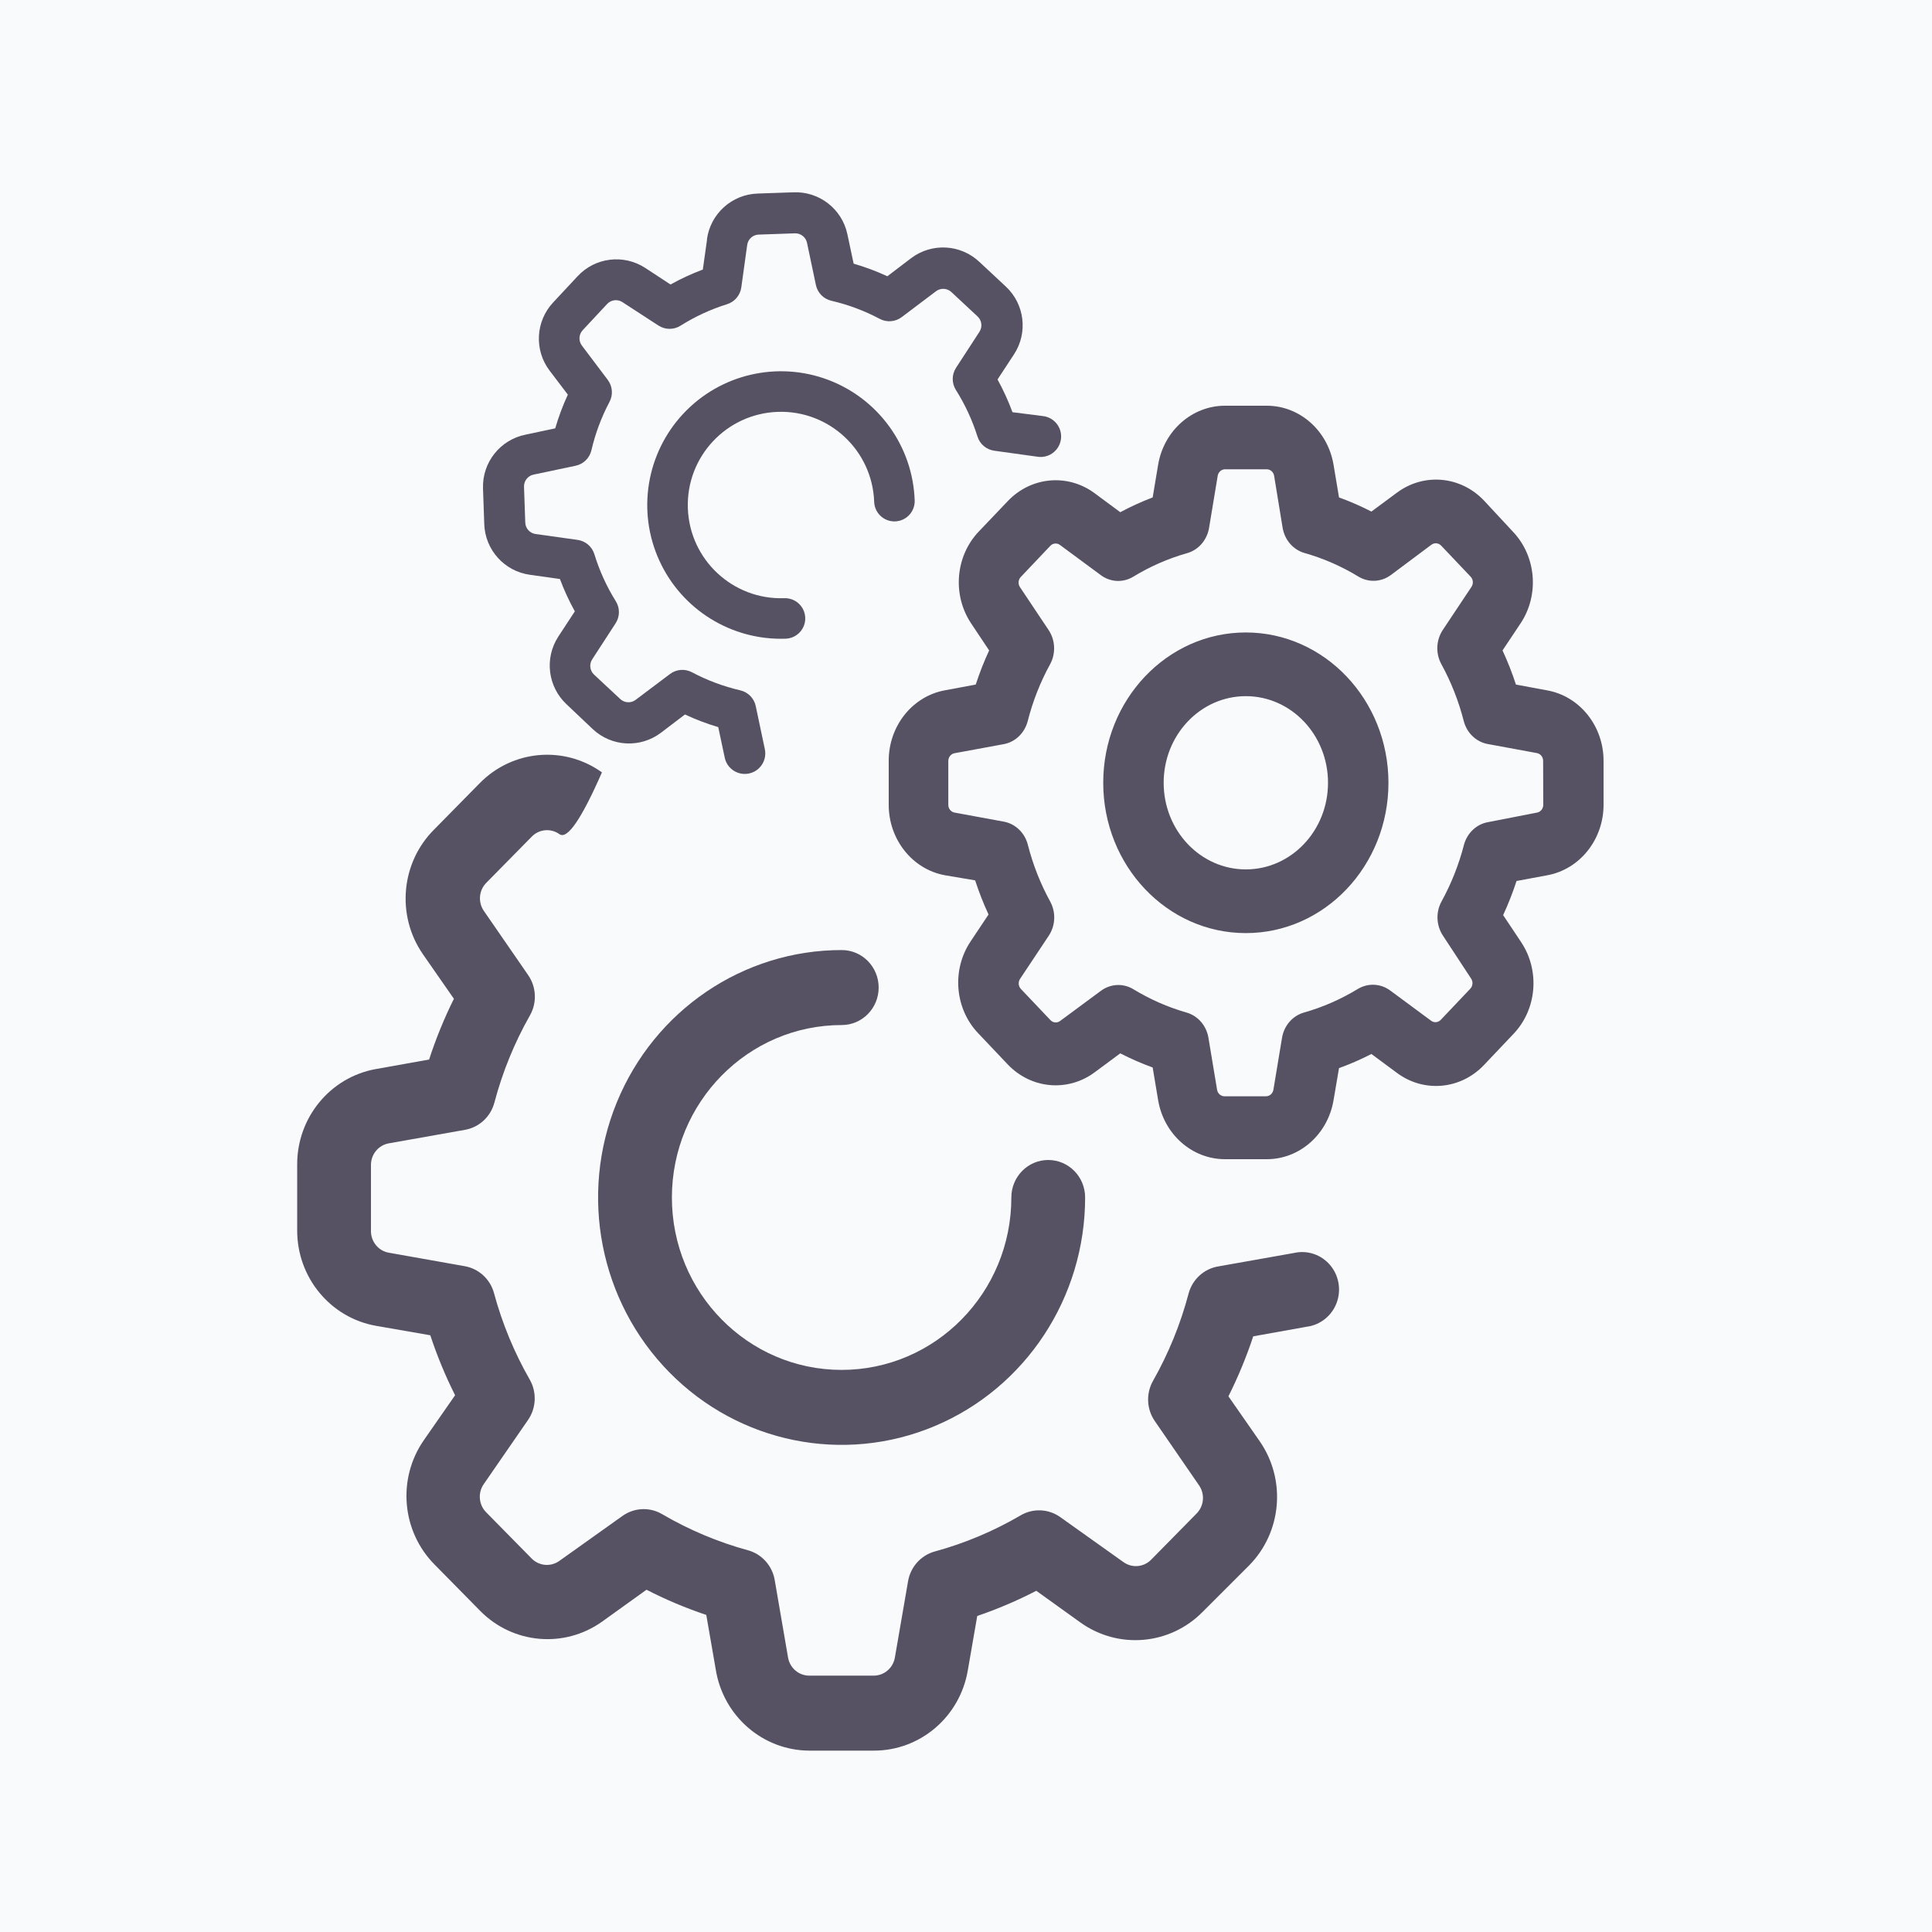
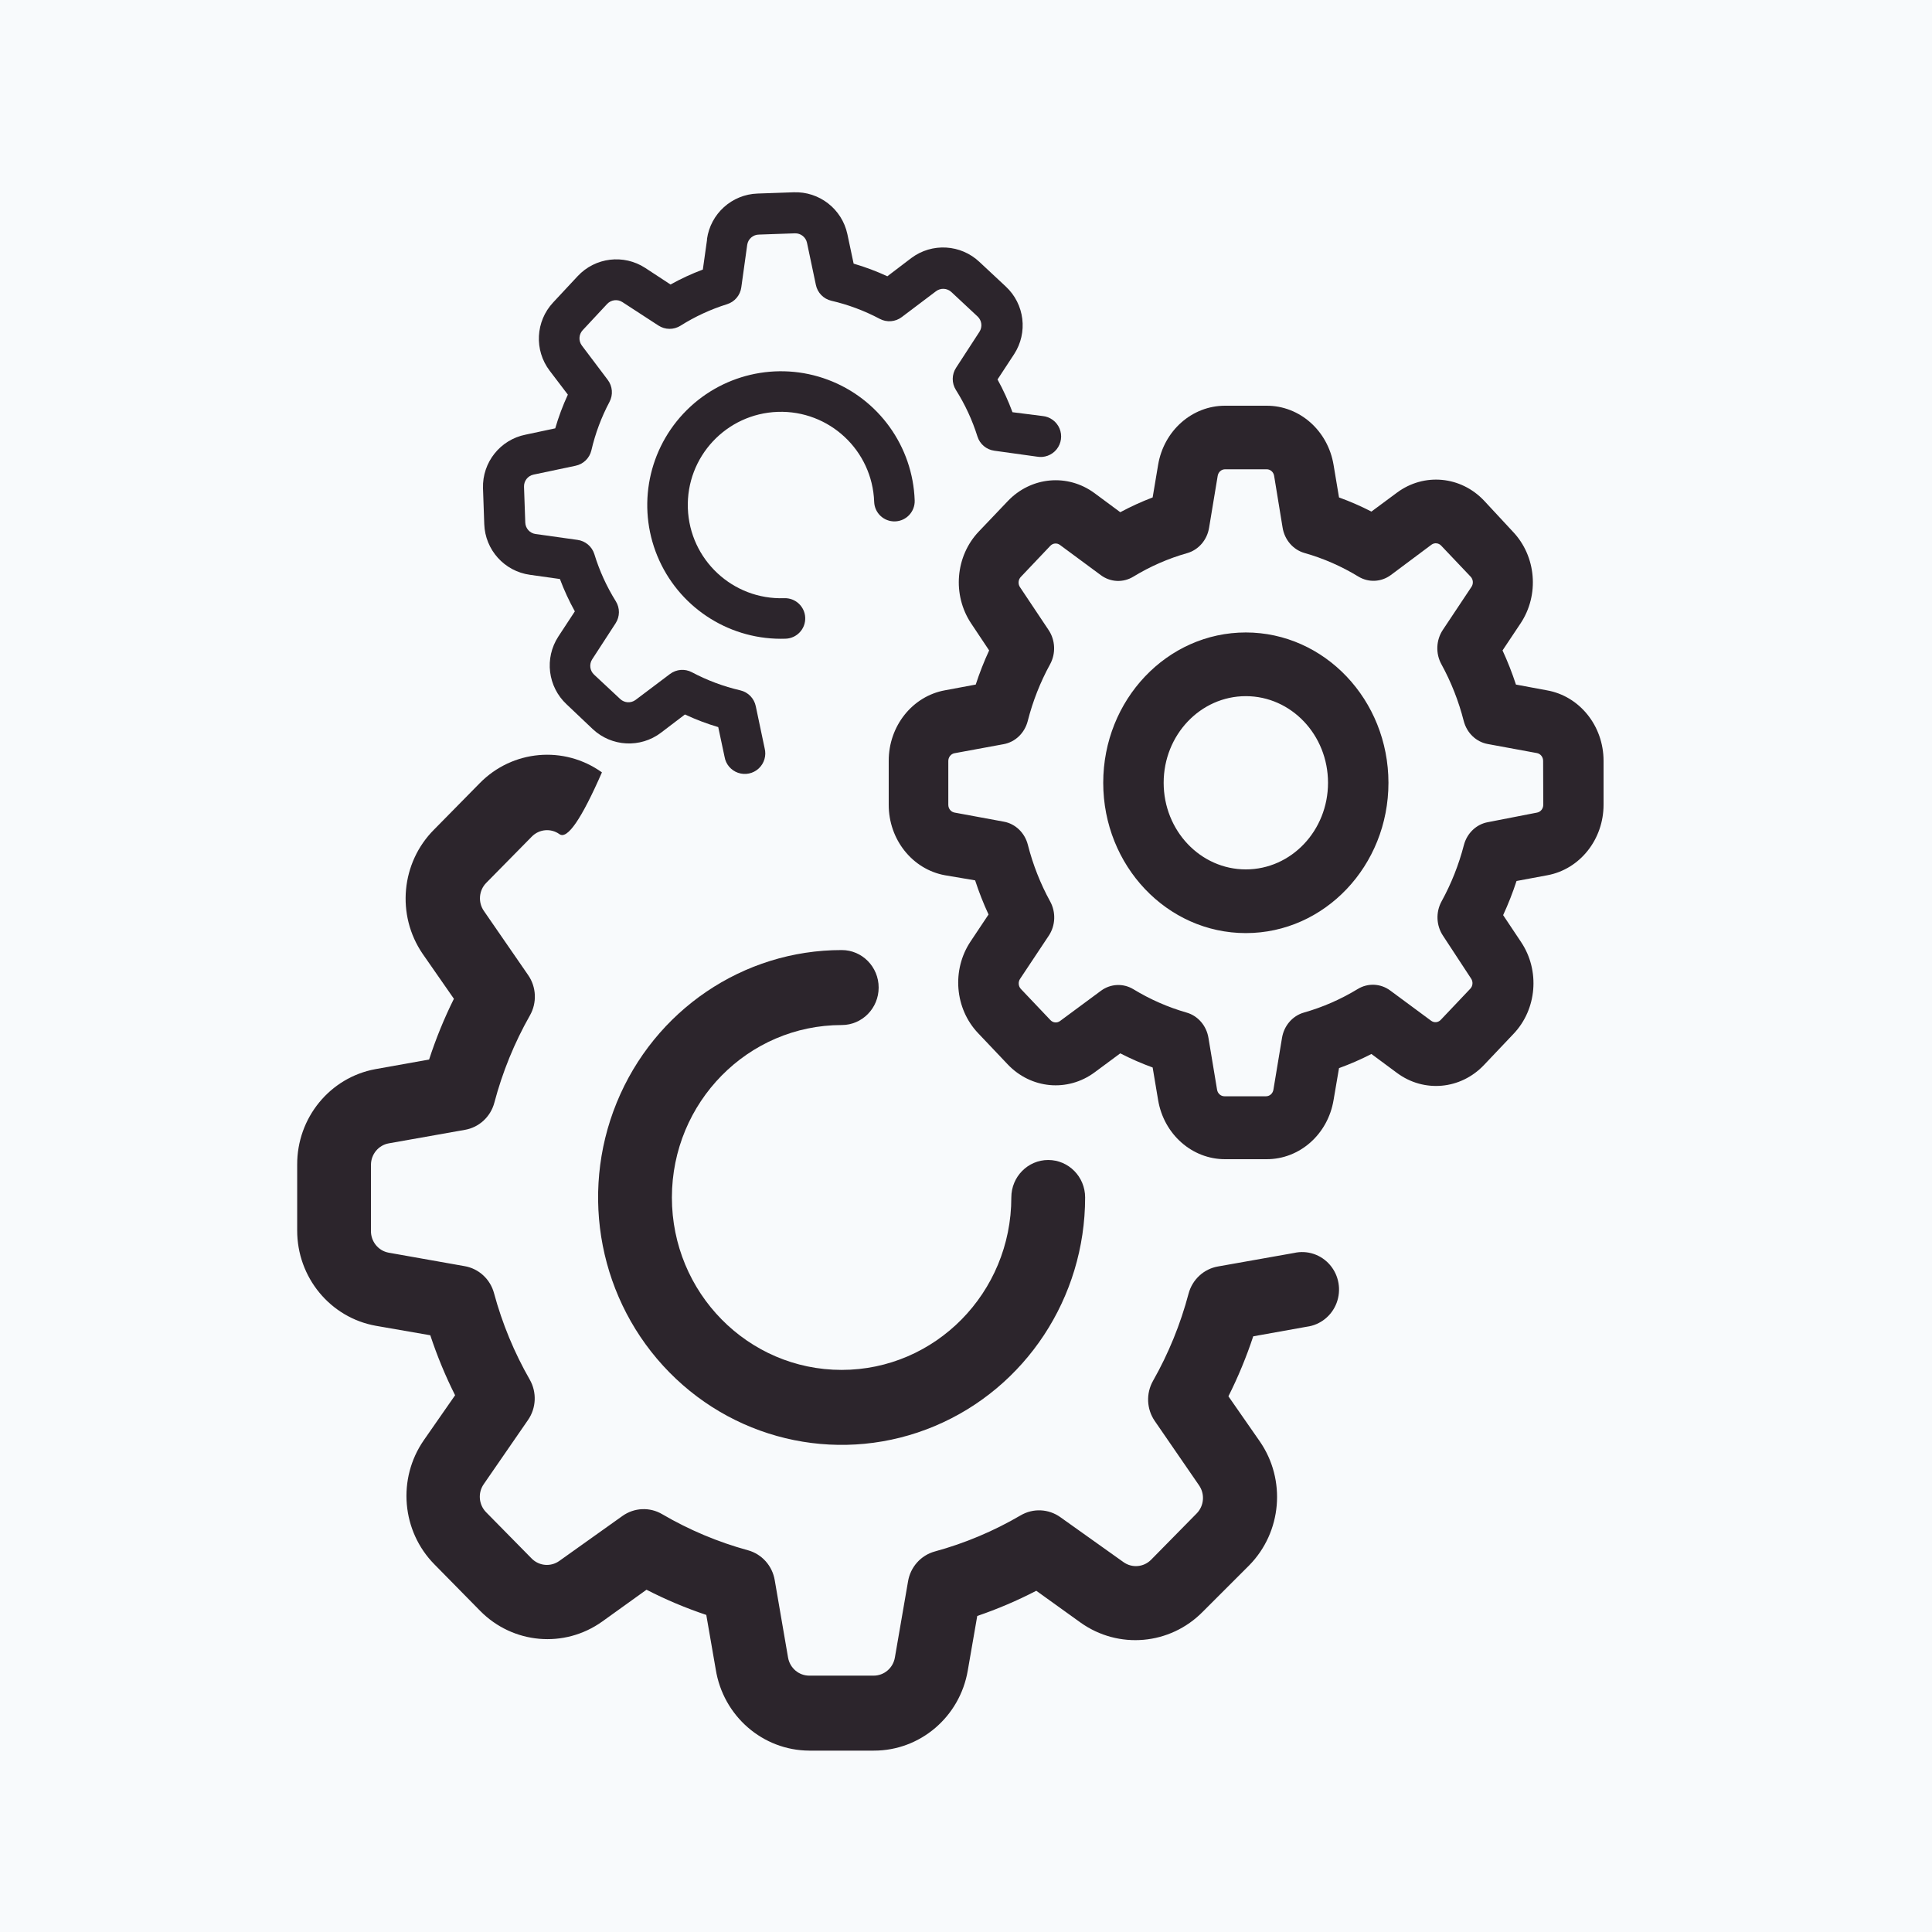
- <svg xmlns="http://www.w3.org/2000/svg" width="100px" height="100px" viewBox="0 0 100 100" version="1.1" style="background: #F8FAFC;">
-   <defs />
-   <g id="Desktop" stroke="none" stroke-width="1" fill="none" fill-rule="evenodd">
-     <g id="gears">
-       <rect fill="#F8FAFC" x="0" y="0" width="100" height="100" />
-       <g id="noun_Gears_843318_565163-(2)" transform="translate(15, 9)" fill="#565163" fill-rule="nonzero">
-         <path d="M68,30.382 L68,32.651 C68.001,34.451 66.774,35.992 65.091,36.303 L63.496,36.6 C63.299,37.203 63.067,37.794 62.802,38.367 L63.734,39.765 C64.716,41.238 64.55,43.242 63.34,44.512 L61.814,46.121 C60.608,47.396 58.707,47.571 57.31,46.536 L55.984,45.554 C55.44,45.834 54.88,46.078 54.307,46.286 L54.026,47.934 C53.733,49.709 52.27,51.004 50.56,51 L48.408,51 C46.7,51.001 45.238,49.708 44.943,47.934 L44.662,46.253 C44.089,46.045 43.529,45.801 42.985,45.521 L41.659,46.503 C40.262,47.538 38.361,47.363 37.155,46.088 L35.629,44.479 C34.419,43.209 34.253,41.205 35.235,39.732 L36.167,38.334 C35.901,37.761 35.669,37.171 35.473,36.567 L33.909,36.303 C32.225,35.995 30.996,34.452 31,32.651 L31,30.382 C30.996,28.581 32.225,27.038 33.909,26.73 L35.504,26.433 C35.701,25.829 35.932,25.239 36.198,24.666 L35.266,23.268 C34.283,21.793 34.449,19.787 35.66,18.514 L37.155,16.945 C38.361,15.67 40.262,15.495 41.659,16.53 L42.985,17.512 C43.528,17.221 44.088,16.965 44.662,16.747 L44.943,15.066 C45.238,13.292 46.7,11.999 48.408,12 L50.56,12 C52.27,11.996 53.733,13.291 54.026,15.066 L54.307,16.747 C54.88,16.955 55.44,17.199 55.984,17.479 L57.31,16.497 C58.707,15.462 60.608,15.637 61.814,16.912 L63.309,18.521 C64.518,19.791 64.685,21.795 63.703,23.268 L62.771,24.666 C63.036,25.239 63.268,25.83 63.465,26.433 L65.06,26.73 C66.757,27.024 68.001,28.57 68,30.382 Z M64.872,30.382 C64.872,30.185 64.738,30.015 64.553,29.98 L62.014,29.512 C61.411,29.406 60.923,28.94 60.763,28.319 C60.5,27.289 60.111,26.301 59.605,25.378 C59.3,24.822 59.33,24.13 59.68,23.604 L61.163,21.376 C61.273,21.212 61.254,20.989 61.119,20.848 L59.593,19.24 C59.458,19.1 59.248,19.08 59.092,19.193 L56.991,20.763 C56.492,21.132 55.836,21.163 55.308,20.842 C54.433,20.309 53.495,19.899 52.518,19.622 C51.929,19.453 51.487,18.938 51.386,18.303 L50.948,15.626 C50.915,15.432 50.754,15.29 50.567,15.29 L48.408,15.29 C48.219,15.291 48.057,15.436 48.027,15.633 L47.583,18.31 C47.482,18.945 47.04,19.46 46.451,19.629 C45.474,19.905 44.536,20.315 43.661,20.848 C43.133,21.17 42.476,21.139 41.978,20.769 L39.864,19.207 C39.709,19.091 39.497,19.11 39.363,19.253 L37.837,20.862 C37.702,21.002 37.683,21.226 37.793,21.389 L39.276,23.611 C39.626,24.136 39.656,24.828 39.351,25.385 C38.845,26.307 38.456,27.296 38.194,28.325 C38.033,28.946 37.545,29.412 36.943,29.519 L34.403,29.987 C34.218,30.022 34.084,30.191 34.084,30.389 L34.084,32.657 C34.084,32.857 34.222,33.027 34.409,33.059 L36.949,33.527 C37.551,33.634 38.04,34.1 38.2,34.721 C38.462,35.75 38.851,36.739 39.357,37.662 C39.662,38.218 39.633,38.91 39.282,39.435 L37.8,41.664 C37.69,41.827 37.708,42.05 37.843,42.191 L39.37,43.8 C39.503,43.943 39.715,43.962 39.87,43.846 L41.984,42.284 C42.483,41.914 43.139,41.883 43.667,42.204 C44.531,42.73 45.456,43.135 46.419,43.411 C47.009,43.58 47.451,44.095 47.551,44.73 L47.996,47.407 C48.029,47.601 48.19,47.743 48.377,47.743 L50.529,47.743 C50.717,47.743 50.877,47.601 50.911,47.407 L51.355,44.73 C51.455,44.095 51.898,43.58 52.487,43.411 C53.463,43.134 54.401,42.724 55.277,42.191 C55.804,41.87 56.461,41.901 56.959,42.27 L59.074,43.833 C59.229,43.949 59.441,43.929 59.574,43.787 L61.1,42.178 C61.236,42.037 61.254,41.814 61.144,41.651 L59.687,39.429 C59.339,38.905 59.309,38.216 59.612,37.662 C60.115,36.747 60.504,35.767 60.769,34.747 C60.929,34.126 61.418,33.66 62.02,33.554 L64.56,33.059 C64.744,33.024 64.879,32.855 64.879,32.657 L64.872,30.382 Z M56.866,31.516 C56.866,35.813 53.561,39.297 49.484,39.297 C45.408,39.297 42.103,35.813 42.103,31.516 C42.103,27.22 45.408,23.736 49.484,23.736 C53.559,23.74 56.862,27.221 56.866,31.516 Z M53.738,31.516 C53.738,29.04 51.834,27.033 49.484,27.033 C47.135,27.033 45.231,29.04 45.231,31.516 C45.231,33.993 47.135,36 49.484,36 C51.834,36 53.738,33.993 53.738,31.516 Z" id="Shape" />
-         <g id="Big-Gear" transform="translate(0, 30)">
-           <path d="M19.777,22.981 C19.777,27.91 23.71,31.906 28.562,31.906 C33.413,31.906 37.347,27.91 37.347,22.981 C37.347,21.909 38.202,21.041 39.256,21.041 C40.311,21.041 41.166,21.909 41.166,22.981 C41.166,28.161 38.094,32.831 33.383,34.813 C28.673,36.794 23.251,35.697 19.647,32.033 C16.042,28.369 14.966,22.86 16.919,18.075 C18.873,13.29 23.471,10.172 28.569,10.175 C29.624,10.175 30.479,11.044 30.479,12.115 C30.479,13.187 29.624,14.056 28.569,14.056 C23.717,14.056 19.781,18.05 19.777,22.981 Z" id="Path" />
-           <path d="M7.272,30.113 C7.624,31.179 8.053,32.217 8.556,33.218 L6.936,35.546 C5.556,37.539 5.788,40.252 7.486,41.973 L9.847,44.371 C11.54,46.096 14.21,46.332 16.172,44.93 L18.463,43.284 C19.461,43.797 20.495,44.233 21.557,44.588 L22.046,47.405 C22.431,49.822 24.479,51.602 26.889,51.612 L30.227,51.612 C32.628,51.617 34.684,49.864 35.093,47.46 L35.582,44.642 C36.631,44.285 37.652,43.849 38.638,43.339 L40.929,44.984 C42.891,46.383 45.559,46.148 47.254,44.425 L49.653,42.027 C51.351,40.306 51.583,37.593 50.203,35.601 L48.583,33.272 C49.086,32.271 49.515,31.233 49.867,30.168 L52.64,29.671 C53.337,29.581 53.93,29.108 54.182,28.441 C54.434,27.773 54.304,27.019 53.844,26.478 C53.384,25.937 52.669,25.697 51.983,25.853 L48.049,26.551 C47.313,26.676 46.716,27.225 46.521,27.956 C46.103,29.536 45.484,31.055 44.68,32.473 C44.311,33.126 44.346,33.936 44.772,34.553 L47.063,37.882 C47.374,38.332 47.323,38.944 46.941,39.334 L44.581,41.732 C44.197,42.12 43.595,42.172 43.152,41.856 L39.883,39.528 C39.274,39.093 38.472,39.056 37.828,39.435 C36.432,40.252 34.938,40.881 33.382,41.305 C32.662,41.504 32.122,42.11 31.999,42.857 L31.319,46.792 C31.227,47.336 30.762,47.732 30.219,47.731 L26.889,47.731 C26.346,47.732 25.882,47.336 25.789,46.792 L25.101,42.795 C24.978,42.048 24.438,41.442 23.719,41.243 C22.163,40.818 20.669,40.189 19.273,39.373 C18.629,38.994 17.827,39.03 17.218,39.466 L13.949,41.794 C13.506,42.11 12.904,42.058 12.52,41.67 L10.16,39.272 C9.778,38.882 9.726,38.27 10.037,37.82 L12.329,34.499 C12.757,33.88 12.793,33.065 12.421,32.411 C11.617,31.008 10.995,29.505 10.572,27.94 C10.377,27.209 9.78,26.661 9.044,26.536 L5.11,25.837 C4.567,25.734 4.181,25.242 4.201,24.681 L4.201,21.289 C4.205,20.74 4.594,20.273 5.126,20.179 L9.06,19.481 C9.795,19.356 10.392,18.807 10.588,18.076 C11.005,16.495 11.624,14.976 12.428,13.559 C12.801,12.904 12.765,12.089 12.337,11.471 L10.045,8.149 C9.734,7.699 9.785,7.087 10.167,6.698 L12.528,4.3 C12.911,3.912 13.514,3.859 13.956,4.176 C14.362,4.466 15.095,3.4 16.156,0.978 C14.195,-0.425 11.525,-0.189 9.831,1.537 L7.471,3.935 C5.757,5.646 5.505,8.363 6.875,10.369 L8.494,12.697 C7.99,13.711 7.561,14.762 7.211,15.841 L4.438,16.337 C2.082,16.767 0.37,18.856 0.382,21.289 L0.382,24.681 C0.376,27.118 2.098,29.205 4.461,29.624 L7.272,30.113 Z" id="Path" />
-         </g>
-         <g id="Big-Gear" transform="translate(25, 16) rotate(88) translate(-25, -16) translate(10, 1)">
-           <path d="M11.329,14.615 C11.329,17.28 13.489,19.44 16.154,19.44 C18.819,19.44 20.979,17.28 20.979,14.615 C20.979,14.036 21.449,13.566 22.028,13.566 C22.607,13.566 23.077,14.036 23.077,14.615 C23.077,17.416 21.39,19.94 18.802,21.012 C16.215,22.083 13.237,21.49 11.257,19.509 C9.278,17.528 8.686,14.55 9.759,11.963 C10.832,9.376 13.358,7.691 16.158,7.692 C16.737,7.692 17.207,8.162 17.207,8.741 C17.207,9.321 16.737,9.79 16.158,9.79 C13.493,9.79 11.331,11.95 11.329,14.615 Z" id="Path" />
-           <path d="M2.291,17.962 L3.833,18.234 C4.029,18.817 4.267,19.385 4.547,19.933 L3.646,21.207 C2.878,22.298 3.007,23.783 3.952,24.724 L5.265,26.037 C6.207,26.981 7.693,27.11 8.784,26.343 L10.059,25.442 C10.614,25.723 11.189,25.961 11.78,26.156 L12.052,27.698 C12.266,29.02 13.406,29.994 14.746,30 L16.603,30 C17.939,30.003 19.082,29.043 19.31,27.727 L19.582,26.185 C20.166,25.99 20.734,25.751 21.282,25.472 L22.557,26.372 C23.649,27.138 25.133,27.009 26.076,26.067 L27.41,24.754 C28.355,23.812 28.484,22.327 27.716,21.237 L26.815,19.962 C27.095,19.414 27.334,18.847 27.529,18.263 L29.072,17.991 C29.46,17.942 29.79,17.683 29.93,17.318 C30.07,16.953 29.998,16.54 29.742,16.244 C29.486,15.948 29.088,15.816 28.706,15.901 L26.518,16.284 C26.108,16.352 25.777,16.652 25.668,17.053 C25.435,17.918 25.091,18.749 24.644,19.525 C24.438,19.882 24.458,20.326 24.695,20.663 L25.969,22.486 C26.143,22.732 26.114,23.067 25.901,23.28 L24.588,24.593 C24.375,24.805 24.04,24.834 23.794,24.66 L21.975,23.386 C21.636,23.148 21.19,23.128 20.832,23.335 C20.055,23.783 19.224,24.127 18.358,24.359 C17.958,24.468 17.658,24.799 17.589,25.208 L17.211,27.362 C17.159,27.659 16.901,27.876 16.599,27.876 L14.746,27.876 C14.444,27.876 14.186,27.659 14.134,27.362 L13.752,25.174 C13.683,24.765 13.383,24.434 12.983,24.325 C12.117,24.092 11.286,23.748 10.509,23.301 C10.151,23.094 9.705,23.114 9.366,23.352 L7.547,24.627 C7.301,24.8 6.966,24.771 6.753,24.559 L5.44,23.246 C5.227,23.033 5.198,22.698 5.372,22.452 L6.646,20.634 C6.885,20.295 6.905,19.849 6.697,19.491 C6.25,18.723 5.904,17.901 5.669,17.044 C5.56,16.644 5.228,16.344 4.819,16.275 L2.631,15.893 C2.328,15.836 2.113,15.567 2.125,15.26 L2.125,13.404 C2.127,13.104 2.343,12.848 2.639,12.796 L4.828,12.414 C5.237,12.346 5.569,12.045 5.678,11.645 C5.91,10.78 6.254,9.949 6.702,9.173 C6.909,8.815 6.889,8.369 6.651,8.03 L5.376,6.212 C5.203,5.966 5.231,5.631 5.444,5.418 L6.757,4.105 C6.97,3.893 7.305,3.864 7.552,4.037 L9.37,5.312 C9.709,5.55 10.155,5.57 10.514,5.363 C11.282,4.915 12.104,4.568 12.961,4.33 C13.362,4.222 13.662,3.89 13.731,3.481 L14.113,1.293 C14.198,0.911 14.067,0.514 13.77,0.258 C13.474,0.002 13.061,-0.07 12.696,0.07 C12.33,0.21 12.072,0.54 12.022,0.928 L11.771,2.474 C11.181,2.669 10.605,2.907 10.05,3.188 L8.775,2.287 C7.684,1.52 6.199,1.649 5.257,2.593 L3.944,3.906 C2.99,4.842 2.85,6.329 3.612,7.427 L4.513,8.701 C4.232,9.256 3.994,9.831 3.799,10.422 L2.257,10.694 C0.946,10.929 -0.006,12.072 3.31968967e-05,13.404 L3.31968967e-05,15.26 C-0.003,16.594 0.955,17.736 2.269,17.966 L2.291,17.962 Z" id="Path" />
-         </g>
-       </g>
-     </g>
-   </g>
+ <svg xmlns="http://www.w3.org/2000/svg" width="100" height="100" viewBox="0 0 100 100" fill="none">
+   <path d="M100 0H0V100H100V0Z" fill="#F8FAFC" />
+   <path d="M83 39.382V41.651C83.001 43.451 81.774 44.992 80.091 45.303L78.496 45.6C78.299 46.203 78.067 46.794 77.802 47.367L78.734 48.765C79.716 50.237 79.55 52.242 78.34 53.512L76.814 55.121C75.608 56.396 73.707 56.571 72.31 55.536L70.984 54.554C70.44 54.834 69.88 55.078 69.307 55.286L69.026 56.934C68.733 58.709 67.27 60.004 65.56 60H63.408C61.7 60.001 60.238 58.708 59.943 56.934L59.661 55.253C59.089 55.045 58.529 54.801 57.985 54.521L56.659 55.503C55.262 56.538 53.361 56.363 52.155 55.088L50.629 53.479C49.419 52.209 49.253 50.205 50.235 48.732L51.167 47.334C50.901 46.761 50.669 46.171 50.472 45.567L48.909 45.303C47.224 44.995 45.996 43.452 46 41.651V39.382C45.996 37.581 47.224 36.038 48.909 35.73L50.504 35.433C50.701 34.83 50.932 34.239 51.198 33.666L50.266 32.268C49.283 30.793 49.45 28.787 50.66 27.514L52.155 25.945C53.361 24.67 55.262 24.495 56.659 25.53L57.985 26.512C58.528 26.221 59.088 25.965 59.661 25.747L59.943 24.066C60.238 22.292 61.7 20.999 63.408 21H65.56C67.27 20.996 68.733 22.291 69.026 24.066L69.307 25.747C69.88 25.955 70.44 26.199 70.984 26.479L72.31 25.497C73.707 24.462 75.608 24.637 76.814 25.912L78.308 27.521C79.518 28.791 79.685 30.795 78.703 32.268L77.771 33.666C78.036 34.239 78.268 34.83 78.465 35.433L80.06 35.73C81.757 36.024 83.001 37.57 83 39.382ZM79.872 39.382C79.872 39.185 79.738 39.015 79.553 38.98L77.014 38.512C76.411 38.406 75.923 37.94 75.763 37.319C75.5 36.289 75.111 35.301 74.605 34.378C74.3 33.822 74.33 33.13 74.68 32.604L76.163 30.376C76.273 30.212 76.254 29.989 76.119 29.848L74.593 28.24C74.458 28.1 74.248 28.08 74.093 28.193L71.991 29.763C71.492 30.132 70.836 30.163 70.308 29.842C69.433 29.309 68.495 28.898 67.518 28.622C66.929 28.453 66.487 27.938 66.386 27.303L65.948 24.626C65.915 24.432 65.754 24.29 65.567 24.29H63.408C63.219 24.291 63.057 24.436 63.027 24.633L62.583 27.31C62.482 27.945 62.04 28.46 61.451 28.629C60.474 28.905 59.536 29.315 58.661 29.848C58.133 30.17 57.476 30.139 56.978 29.769L54.864 28.207C54.709 28.091 54.497 28.11 54.363 28.253L52.837 29.861C52.702 30.002 52.683 30.226 52.793 30.389L54.276 32.611C54.627 33.136 54.656 33.828 54.351 34.385C53.845 35.307 53.456 36.296 53.194 37.325C53.033 37.946 52.545 38.413 51.943 38.519L49.403 38.987C49.218 39.022 49.084 39.191 49.084 39.389V41.657C49.084 41.857 49.222 42.027 49.409 42.059L51.949 42.528C52.551 42.634 53.04 43.1 53.2 43.721C53.462 44.75 53.851 45.739 54.357 46.661C54.662 47.218 54.633 47.91 54.282 48.435L52.8 50.664C52.69 50.827 52.708 51.05 52.843 51.191L54.37 52.8C54.503 52.943 54.715 52.962 54.87 52.846L56.984 51.283C57.483 50.914 58.139 50.883 58.667 51.204C59.531 51.73 60.456 52.135 61.419 52.411C62.009 52.58 62.451 53.095 62.551 53.73L62.996 56.407C63.029 56.601 63.19 56.743 63.377 56.743H65.529C65.717 56.743 65.877 56.601 65.911 56.407L66.355 53.73C66.455 53.095 66.898 52.58 67.487 52.411C68.463 52.134 69.401 51.724 70.277 51.191C70.804 50.87 71.461 50.901 71.959 51.27L74.074 52.833C74.229 52.949 74.441 52.929 74.574 52.787L76.1 51.178C76.236 51.037 76.254 50.814 76.144 50.651L74.687 48.429C74.339 47.905 74.309 47.216 74.612 46.661C75.115 45.747 75.504 44.767 75.769 43.747C75.929 43.126 76.418 42.66 77.02 42.554L79.56 42.059C79.744 42.024 79.879 41.855 79.879 41.657L79.872 39.382ZM71.866 40.517C71.866 44.813 68.561 48.297 64.484 48.297C60.408 48.297 57.103 44.813 57.103 40.517C57.103 36.22 60.408 32.736 64.484 32.736C68.559 32.74 71.862 36.221 71.866 40.517ZM68.738 40.517C68.738 38.04 66.834 36.033 64.484 36.033C62.135 36.033 60.231 38.04 60.231 40.517C60.231 42.993 62.135 45 64.484 45C66.834 45 68.738 42.993 68.738 40.517Z" fill="#2C252C" />
+   <path d="M34.777 61.981C34.777 66.91 38.71 70.906 43.562 70.906C48.413 70.906 52.346 66.91 52.346 61.981C52.346 60.909 53.202 60.041 54.256 60.041C55.311 60.041 56.166 60.909 56.166 61.981C56.166 67.161 53.094 71.831 48.383 73.813C43.673 75.794 38.251 74.697 34.647 71.033C31.043 67.369 29.966 61.86 31.919 57.075C33.873 52.29 38.471 49.172 43.569 49.175C44.624 49.175 45.479 50.044 45.479 51.115C45.479 52.187 44.624 53.056 43.569 53.056C38.717 53.056 34.781 57.05 34.777 61.981Z" fill="#2C252C" />
+   <path d="M22.272 69.113C22.624 70.179 23.052 71.217 23.556 72.218L21.936 74.546C20.556 76.539 20.788 79.252 22.486 80.972L24.846 83.371C26.54 85.096 29.21 85.332 31.172 83.93L33.463 82.284C34.461 82.797 35.495 83.233 36.557 83.588L37.046 86.405C37.431 88.822 39.479 90.602 41.889 90.612H45.227C47.628 90.617 49.684 88.864 50.093 86.46L50.582 83.642C51.631 83.285 52.652 82.849 53.638 82.338L55.929 83.984C57.891 85.383 60.559 85.147 62.254 83.425L64.653 81.027C66.351 79.306 66.583 76.593 65.203 74.601L63.583 72.272C64.086 71.271 64.515 70.233 64.867 69.168L67.64 68.671C68.337 68.581 68.93 68.108 69.182 67.441C69.433 66.773 69.304 66.019 68.844 65.478C68.384 64.937 67.669 64.697 66.983 64.853L63.049 65.551C62.313 65.676 61.716 66.225 61.521 66.956C61.103 68.536 60.484 70.055 59.68 71.473C59.311 72.126 59.346 72.936 59.772 73.553L62.063 76.882C62.374 77.332 62.323 77.944 61.941 78.334L59.581 80.732C59.197 81.12 58.595 81.172 58.152 80.856L54.883 78.528C54.274 78.093 53.472 78.056 52.828 78.435C51.432 79.252 49.938 79.881 48.382 80.305C47.662 80.504 47.122 81.11 46.999 81.857L46.319 85.792C46.227 86.335 45.762 86.732 45.219 86.731H41.889C41.346 86.732 40.882 86.335 40.789 85.792L40.101 81.795C39.978 81.048 39.438 80.442 38.719 80.243C37.163 79.818 35.669 79.189 34.273 78.373C33.629 77.994 32.827 78.031 32.218 78.466L28.949 80.794C28.506 81.11 27.904 81.058 27.52 80.67L25.16 78.272C24.778 77.882 24.726 77.27 25.038 76.82L27.329 73.499C27.758 72.88 27.793 72.065 27.421 71.411C26.617 70.008 25.995 68.505 25.572 66.94C25.377 66.209 24.78 65.66 24.044 65.535L20.11 64.837C19.567 64.734 19.181 64.242 19.201 63.681V60.289C19.204 59.74 19.594 59.273 20.126 59.179L24.06 58.481C24.795 58.356 25.392 57.807 25.587 57.076C26.005 55.495 26.623 53.976 27.428 52.559C27.801 51.904 27.765 51.089 27.337 50.471L25.045 47.149C24.734 46.699 24.785 46.087 25.167 45.698L27.528 43.3C27.911 42.912 28.514 42.859 28.956 43.175C29.362 43.466 30.095 42.4 31.156 39.978C29.195 38.575 26.525 38.811 24.831 40.537L22.471 42.935C20.757 44.646 20.505 47.363 21.875 49.369L23.494 51.697C22.99 52.711 22.561 53.762 22.211 54.841L19.438 55.337C17.081 55.767 15.37 57.856 15.382 60.289V63.681C15.376 66.118 17.098 68.205 19.461 68.624L22.272 69.113Z" fill="#2C252C" />
+   <path d="M40.256 21.318C37.593 21.411 35.51 23.645 35.603 26.308C35.696 28.971 37.93 31.055 40.593 30.962C41.172 30.942 41.658 31.395 41.678 31.974C41.698 32.553 41.245 33.038 40.666 33.059C37.868 33.156 35.286 31.558 34.125 29.01C32.964 26.461 33.453 23.464 35.363 21.417C37.274 19.369 40.23 18.674 42.852 19.656C45.475 20.638 47.248 23.104 47.344 25.902C47.364 26.481 46.911 26.967 46.332 26.987C45.753 27.008 45.267 26.555 45.247 25.976C45.154 23.312 42.92 21.227 40.256 21.318Z" fill="#2C252C" />
+   <path d="M36.597 12.402L36.379 13.953C35.803 14.168 35.243 14.427 34.706 14.726L33.401 13.87C32.284 13.14 30.804 13.321 29.896 14.298L28.63 15.656C27.719 16.631 27.642 18.12 28.447 19.184L29.392 20.426C29.131 20.991 28.913 21.574 28.739 22.171L27.207 22.497C25.893 22.757 24.959 23.93 25 25.27L25.065 27.126C25.109 28.461 26.108 29.57 27.431 29.752L28.981 29.97C29.197 30.546 29.455 31.106 29.754 31.644L28.898 32.949C28.171 34.067 28.352 35.546 29.327 36.455L30.685 37.743C31.659 38.654 33.148 38.731 34.211 37.926L35.453 36.981C36.01 37.242 36.586 37.46 37.176 37.635L37.502 39.167C37.564 39.554 37.834 39.874 38.204 40.001C38.574 40.129 38.984 40.042 39.271 39.776C39.558 39.51 39.676 39.108 39.577 38.729L39.119 36.555C39.036 36.149 38.725 35.828 38.321 35.733C37.448 35.531 36.606 35.216 35.814 34.796C35.45 34.603 35.008 34.638 34.678 34.886L32.902 36.224C32.662 36.406 32.326 36.389 32.105 36.184L30.748 34.917C30.528 34.712 30.488 34.378 30.652 34.125L31.862 32.263C32.089 31.917 32.093 31.47 31.873 31.119C31.399 30.359 31.026 29.54 30.764 28.683C30.641 28.287 30.299 27.998 29.888 27.944L27.723 27.641C27.424 27.6 27.198 27.349 27.188 27.047L27.123 25.196C27.112 24.894 27.32 24.628 27.615 24.566L29.788 24.108C30.195 24.025 30.516 23.713 30.61 23.309C30.812 22.436 31.128 21.593 31.547 20.802C31.742 20.436 31.706 19.991 31.456 19.661L30.119 17.888C29.938 17.648 29.955 17.312 30.159 17.091L31.425 15.733C31.631 15.513 31.965 15.473 32.217 15.637L34.078 16.848C34.425 17.075 34.871 17.079 35.222 16.859C35.974 16.385 36.784 16.011 37.631 15.746C38.028 15.623 38.316 15.281 38.37 14.87L38.676 12.669C38.722 12.365 38.983 12.141 39.291 12.142L41.146 12.077C41.446 12.068 41.709 12.276 41.771 12.57L42.229 14.743C42.312 15.15 42.624 15.471 43.027 15.566C43.9 15.768 44.743 16.083 45.534 16.503C45.899 16.698 46.344 16.663 46.674 16.413L48.447 15.075C48.687 14.893 49.022 14.91 49.243 15.115L50.6 16.382C50.82 16.587 50.86 16.921 50.696 17.174L49.486 19.036C49.26 19.382 49.255 19.829 49.475 20.18C49.95 20.932 50.325 21.742 50.592 22.59C50.715 22.987 51.057 23.275 51.468 23.329L53.667 23.635C54.052 23.707 54.445 23.562 54.69 23.257C54.935 22.952 54.993 22.537 54.84 22.176C54.687 21.816 54.349 21.569 53.96 21.533L52.406 21.336C52.19 20.753 51.932 20.186 51.632 19.641L52.488 18.336C53.217 17.218 53.036 15.738 52.059 14.83L50.702 13.563C49.732 12.643 48.242 12.555 47.171 13.355L45.929 14.3C45.364 14.038 44.782 13.82 44.184 13.646L43.859 12.114C43.578 10.812 42.402 9.9 41.072 9.953L39.217 10.018C37.883 10.061 36.775 11.059 36.592 12.381L36.597 12.402Z" fill="#2C252C" />
</svg>
